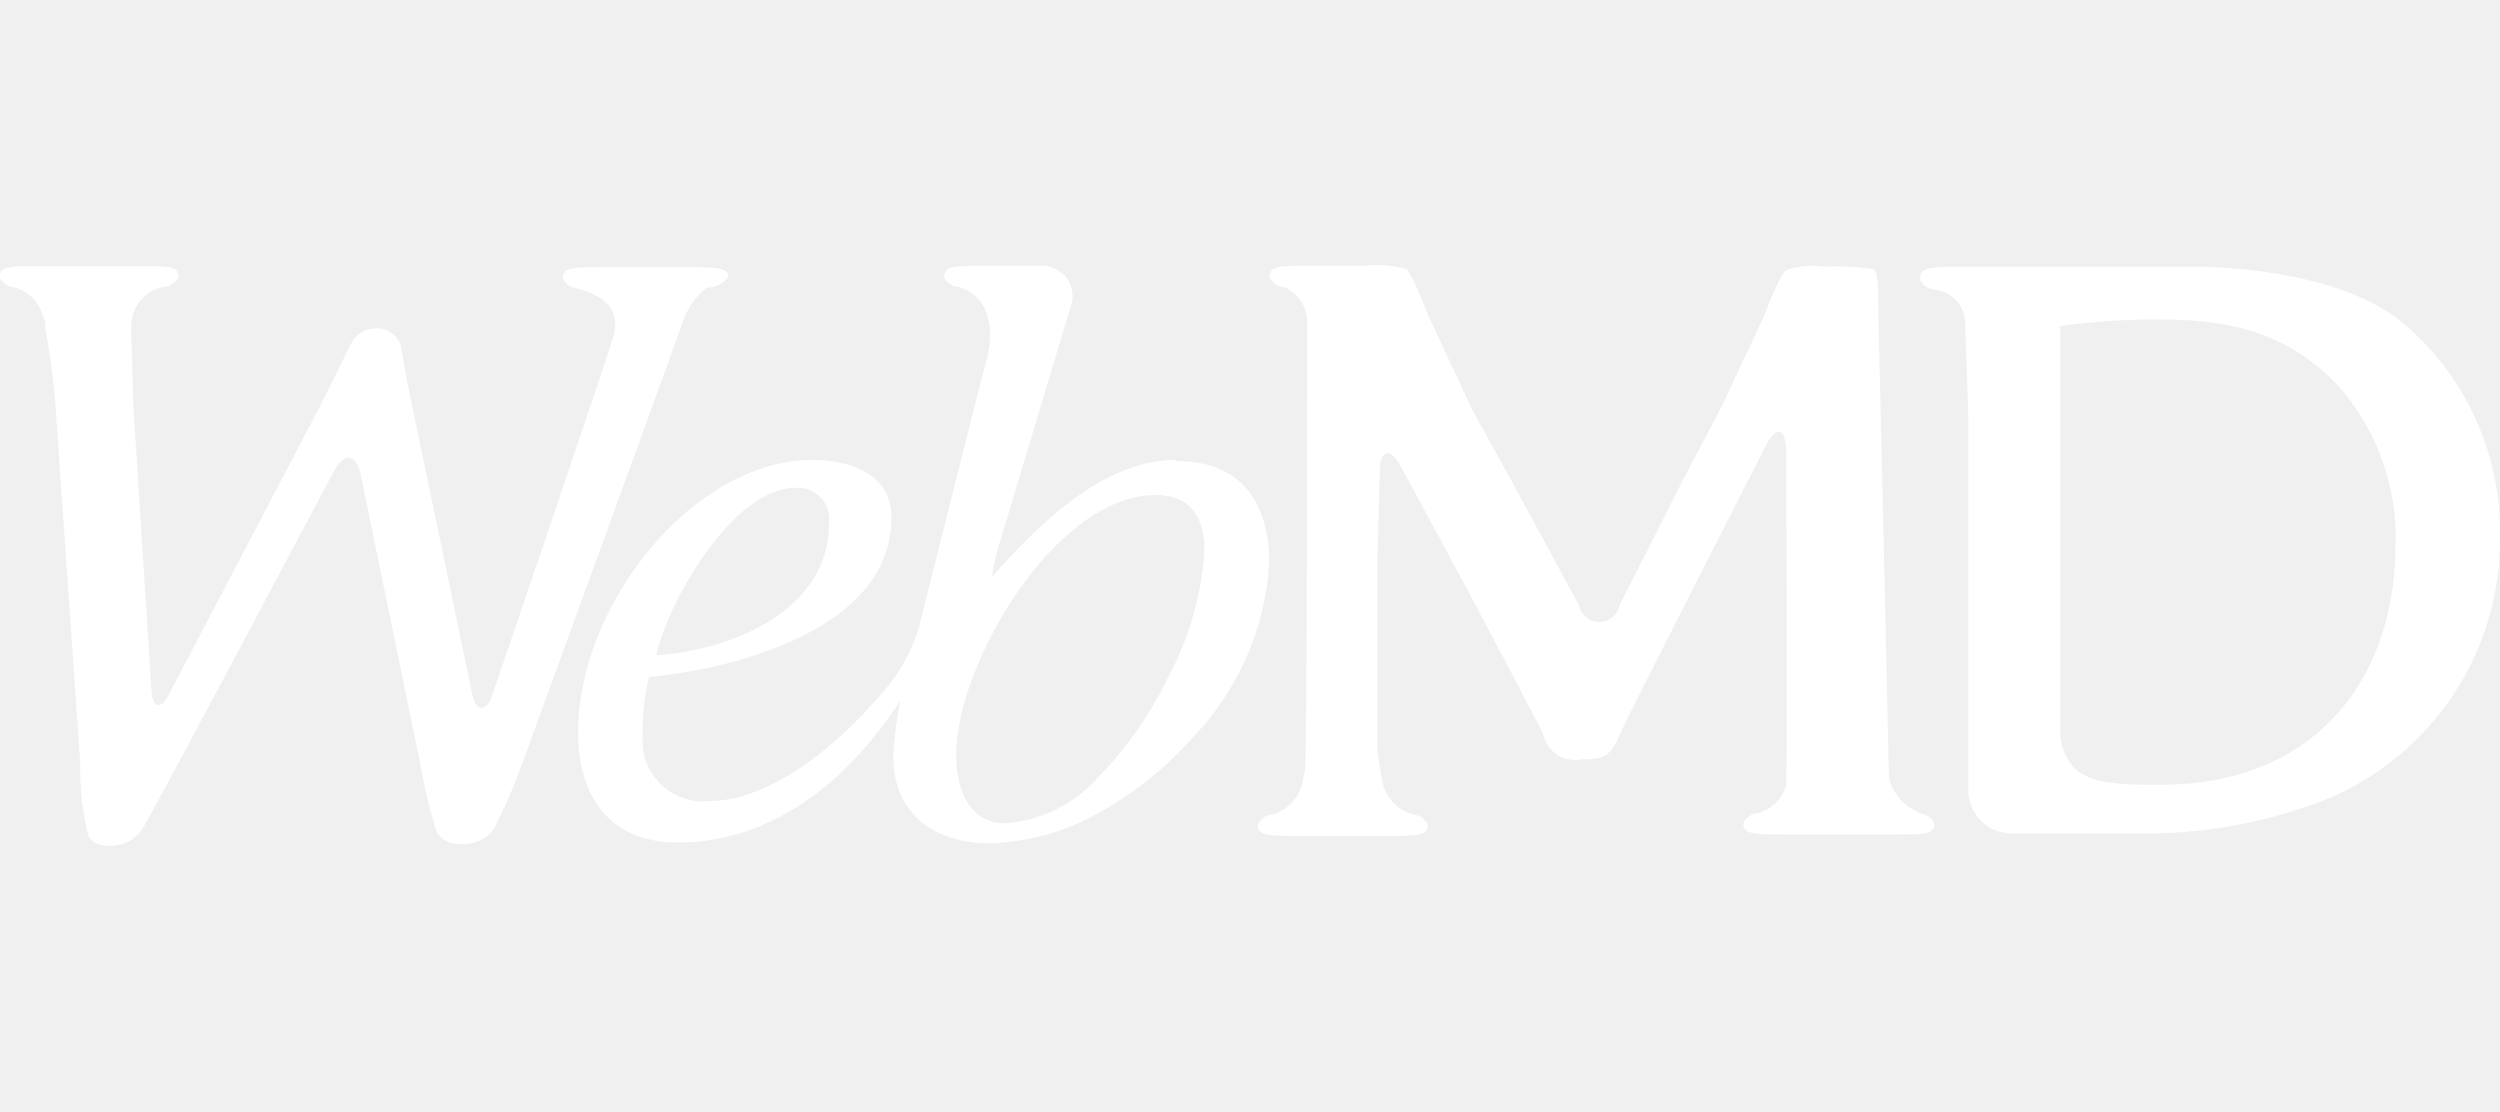
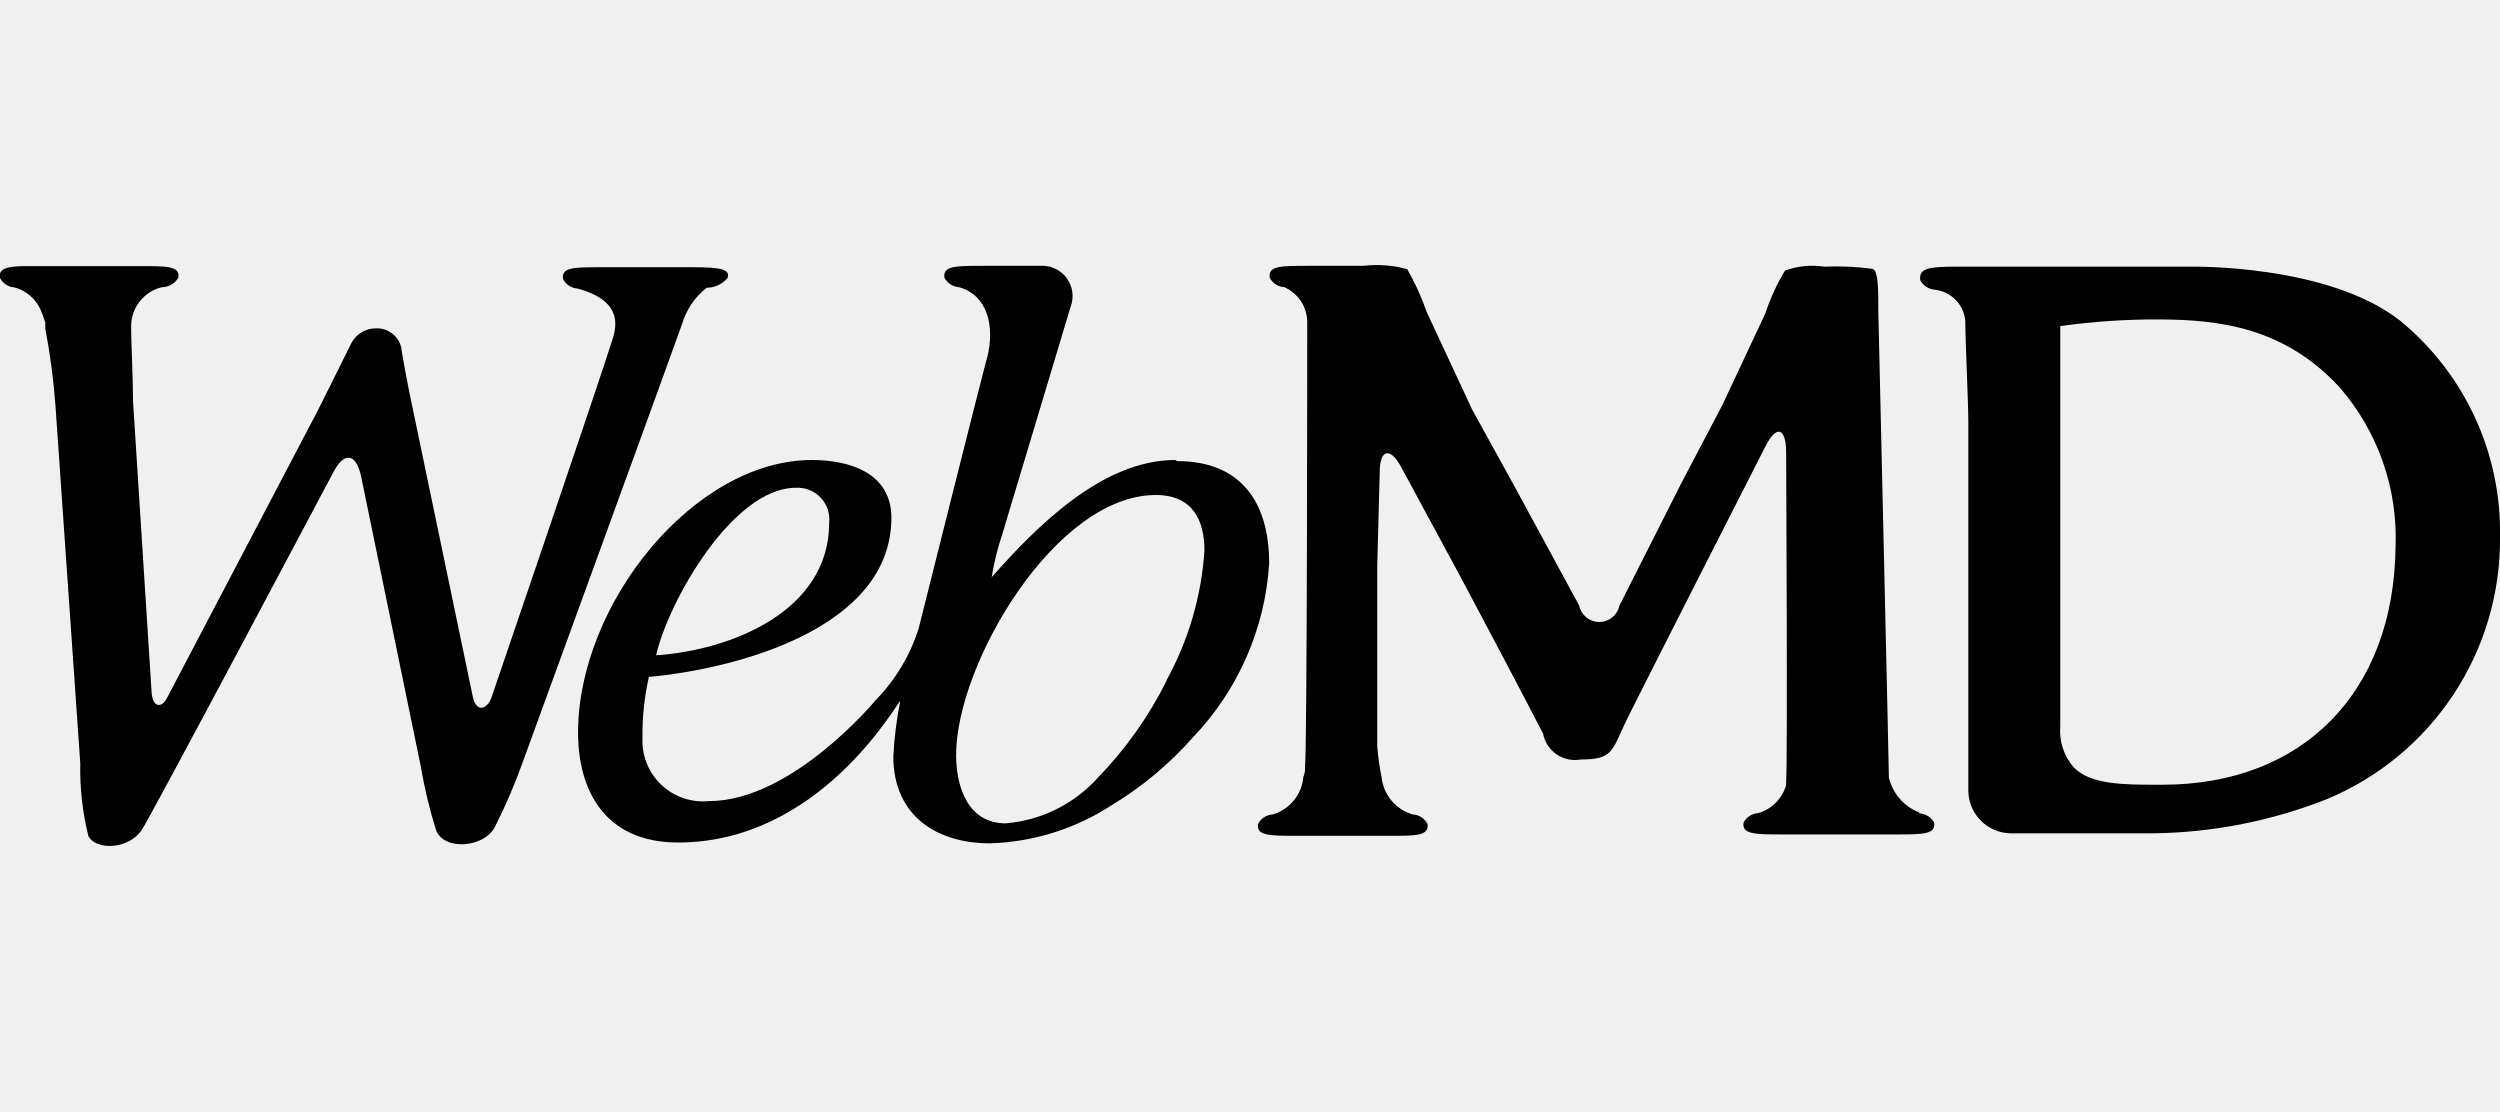
<svg xmlns="http://www.w3.org/2000/svg" viewBox="0 0 90 40">
  <defs>
-     <style>.a{fill:#fff;}</style>
+     <style>.a{fill:#000}</style>
  </defs>
-   <path class="a" d="M86.41,11.55c-2.6-2.05-7.54-1.95-7.54-1.95H70.4c-1,0-1.33.07-1.27.49a.65.65,0,0,0,.53.34,1.24,1.24,0,0,1,1.09,1.11c0,.7.11,2.91.11,3.68V28.5A1.55,1.55,0,0,0,72.39,30h5.06a17.62,17.62,0,0,0,6.29-1.22A10.12,10.12,0,0,0,90,19.32,9.82,9.82,0,0,0,86.41,11.55ZM77.85,28.25h-.2c-1.18,0-2.4,0-3-.63a2,2,0,0,1-.48-1.48v-9.4c0-1.94,0-2.85,0-5a24.46,24.46,0,0,1,3.52-.24c2.23,0,4.57.3,6.55,2.46a8.26,8.26,0,0,1,2,5.73C86.18,24.92,82.91,28.25,77.85,28.25Zm-8.76,1A1.81,1.81,0,0,1,68,28c0-.37-.38-16.77-.38-16.77,0-.82,0-1.47-.2-1.55a9.66,9.66,0,0,0-1.74-.08,2.93,2.93,0,0,0-1.42.14,7.59,7.59,0,0,0-.71,1.55L62,14.59l-1.47,2.8L58.3,21.8a.74.74,0,0,1-1.45,0l-2.36-4.35L53,14.75l-1.64-3.52a9,9,0,0,0-.7-1.54,4.09,4.09,0,0,0-1.57-.12h-2c-1,0-1.44,0-1.38.43a.64.64,0,0,0,.53.34,1.38,1.38,0,0,1,.82,1.29c0,.37,0,15.31-.08,16a.71.71,0,0,1-.06.34h0a1.54,1.54,0,0,1-1.1,1.35.64.64,0,0,0-.53.34c-.07.42.39.43,1.38.43H50c1,0,1.45,0,1.39-.43a.64.64,0,0,0-.53-.34A1.56,1.56,0,0,1,49.74,28h0a9.65,9.65,0,0,1-.16-1.13c0-.82,0-2.24,0-3.09v-.29c0-.82,0-2.24,0-3.09L49.67,17c0-.82.37-.93.77-.19l2.21,4.09c.4.74,2.52,4.76,2.9,5.51a1.17,1.17,0,0,0,1.37.93h0c1.11,0,1.11-.29,1.57-1.28.34-.72,5.07-10,5.07-10,.38-.75.72-.68.74.16,0,0,.06,11.36,0,11.88v.17a1.47,1.47,0,0,1-1,1,.65.65,0,0,0-.53.34c-.07.42.39.43,1.38.43h4.09c1,0,1.45,0,1.39-.43A.67.67,0,0,0,69.1,29.28Z" />
-   <path class="a" d="M24.56,11.65a2.56,2.56,0,0,1,.88-1.29A1,1,0,0,0,26.2,10c.07-.3-.2-.38-1.28-.38H21.65c-1,0-1.45,0-1.38.43a.65.65,0,0,0,.53.34c.94.26,1.57.74,1.28,1.73s-4.39,13-4.39,13c-.16.43-.56.56-.68-.09L14.89,14.86c-.18-.82-.38-1.9-.45-2.37a.9.9,0,0,0-.91-.67,1,1,0,0,0-.89.55c-.27.56-.82,1.64-1.2,2.41L6,25.15c-.22.38-.5.27-.54-.19l-.67-10.5c0-.82-.08-2.46-.07-2.72a1.45,1.45,0,0,1,1.1-1.4A.7.7,0,0,0,6.42,10C6.49,9.57,6,9.58,5,9.58H.92c-.65,0-1,.09-.92.43a.65.65,0,0,0,.53.34,1.43,1.43,0,0,1,.94.82,4.53,4.53,0,0,1,.16.44v.14a.71.71,0,0,0,0,.08A23.51,23.51,0,0,1,2,14.65l.89,12.83a9.9,9.9,0,0,0,.29,2.61c.25.53,1.45.5,1.92-.21C5.28,29.68,12,17,12,17c.39-.75.82-.69,1,.15L15.15,27.6a17.12,17.12,0,0,0,.55,2.29c.29.75,1.73.62,2.11-.11a20,20,0,0,0,1-2.32S24.33,12.32,24.56,11.65Zm17.75,4.91c-2.63,0-5,2.4-6.61,4.22a9.27,9.27,0,0,1,.38-1.54l2.46-8.19a1.09,1.09,0,0,0-1.09-1.48H35.39c-1,0-1.45,0-1.39.43a.65.65,0,0,0,.53.34c1,.28,1.31,1.38,1,2.57,0-.1-2.46,9.72-2.46,9.72a6.48,6.48,0,0,1-1.55,2.58s-3,3.63-6,3.63a2.18,2.18,0,0,1-2.39-2.28,9.27,9.27,0,0,1,.23-2.19c3.13-.29,8.73-1.74,8.73-5.73,0-1.64-1.55-2.08-2.86-2.08-4.24,0-8.42,5.17-8.42,9.82,0,2,.91,3.95,3.6,3.95,5.06,0,7.81-4.91,8-5.1a13.57,13.57,0,0,0-.25,2c0,2.14,1.56,3.13,3.48,3.13A8.51,8.51,0,0,0,40,29a12.59,12.59,0,0,0,2.95-2.46,9.94,9.94,0,0,0,2.74-6.26c0-2.18-1-3.68-3.31-3.68Zm-13.66,1a1.14,1.14,0,0,1,1.2,1.26c0,3.19-3.54,4.59-6.23,4.77C24.06,21.65,26.38,17.56,28.65,17.56ZM42,24.5A13.87,13.87,0,0,1,39.52,28a5,5,0,0,1-3.32,1.64c-1.34,0-1.78-1.29-1.78-2.46,0-3.27,3.57-9.36,7.19-9.36,1.34,0,1.75.93,1.75,2A11.21,11.21,0,0,1,42,24.48Z" />
+   <path d="M86.41 11.55c-2.6-2.05-7.54-1.95-7.54-1.95H70.4c-1 0-1.33.07-1.27.49a.65.65 0 0 0 .53.34 1.24 1.24 0 0 1 1.09 1.11c0 .7.11 2.91.11 3.68V28.5a1.55 1.55 0 0 0 1.53 1.5h5.06a17.6 17.6 0 0 0 6.29-1.22A10.12 10.12 0 0 0 90 19.32a9.82 9.82 0 0 0-3.59-7.77m-8.56 16.7h-.2c-1.18 0-2.4 0-3-.63a2 2 0 0 1-.48-1.48v-14.4a24.5 24.5 0 0 1 3.52-.24c2.23 0 4.57.3 6.55 2.46a8.26 8.26 0 0 1 2 5.73c-.06 5.23-3.33 8.56-8.39 8.56m-8.76 1A1.81 1.81 0 0 1 68 28c0-.37-.38-16.77-.38-16.77 0-.82 0-1.47-.2-1.55a9.7 9.7 0 0 0-1.74-.08 2.9 2.9 0 0 0-1.42.14 7.6 7.6 0 0 0-.71 1.55L62 14.59l-1.47 2.8-2.23 4.41a.74.74 0 0 1-1.45 0l-2.36-4.35-1.49-2.7-1.64-3.52a9 9 0 0 0-.7-1.54 4.1 4.1 0 0 0-1.57-.12h-2c-1 0-1.44 0-1.38.43a.64.64 0 0 0 .53.34 1.38 1.38 0 0 1 .82 1.29c0 .37 0 15.31-.08 16a.7.7 0 0 1-.06.34 1.54 1.54 0 0 1-1.1 1.35.64.64 0 0 0-.53.34c-.07.42.39.43 1.38.43H50c1 0 1.45 0 1.39-.43a.64.64 0 0 0-.53-.34A1.56 1.56 0 0 1 49.74 28a10 10 0 0 1-.16-1.13V20.4l.09-3.4c0-.82.37-.93.77-.19l2.21 4.09c.4.74 2.52 4.76 2.9 5.51a1.17 1.17 0 0 0 1.37.93c1.11 0 1.11-.29 1.57-1.28.34-.72 5.07-10 5.07-10 .38-.75.72-.68.74.16 0 0 .06 11.36 0 11.88v.17a1.47 1.47 0 0 1-1 1 .65.65 0 0 0-.53.34c-.07.42.39.43 1.38.43h4.09c1 0 1.45 0 1.39-.43a.67.67 0 0 0-.53-.33Z" class="a" />
+   <path d="M24.56 11.65a2.56 2.56 0 0 1 .88-1.29 1 1 0 0 0 .76-.36c.07-.3-.2-.38-1.28-.38h-3.27c-1 0-1.45 0-1.38.43a.65.65 0 0 0 .53.34c.94.26 1.57.74 1.28 1.73s-4.39 13-4.39 13c-.16.43-.56.56-.68-.09l-2.12-10.17c-.18-.82-.38-1.9-.45-2.37a.9.9 0 0 0-.91-.67 1 1 0 0 0-.89.55c-.27.56-.82 1.64-1.2 2.41L6 25.15c-.22.38-.5.27-.54-.19l-.67-10.5c0-.82-.08-2.46-.07-2.72a1.45 1.45 0 0 1 1.1-1.4.7.7 0 0 0 .6-.34C6.49 9.57 6 9.58 5 9.58H.92c-.65 0-1 .09-.92.43a.65.65 0 0 0 .53.34 1.43 1.43 0 0 1 .94.82 5 5 0 0 1 .16.44v.14a1 1 0 0 0 0 .08A24 24 0 0 1 2 14.65l.89 12.83a10 10 0 0 0 .29 2.61c.25.53 1.45.5 1.92-.21C5.28 29.68 12 17 12 17c.39-.75.82-.69 1 .15l2.15 10.45a17 17 0 0 0 .55 2.29c.29.75 1.73.62 2.11-.11a20 20 0 0 0 1-2.32s5.52-15.14 5.75-15.81m17.75 4.91c-2.63 0-5 2.4-6.61 4.22a9.3 9.3 0 0 1 .38-1.54l2.46-8.19a1.09 1.09 0 0 0-1.09-1.48h-2.06c-1 0-1.45 0-1.39.43a.65.65 0 0 0 .53.34c1 .28 1.31 1.38 1 2.57 0-.1-2.46 9.72-2.46 9.72a6.5 6.5 0 0 1-1.55 2.58s-3 3.63-6 3.63a2.18 2.18 0 0 1-2.39-2.28 9.3 9.3 0 0 1 .23-2.19c3.13-.29 8.73-1.74 8.73-5.73 0-1.64-1.55-2.08-2.86-2.08-4.24 0-8.42 5.17-8.42 9.82 0 2 .91 3.95 3.6 3.95 5.06 0 7.81-4.91 8-5.1a13.6 13.6 0 0 0-.25 2c0 2.14 1.56 3.13 3.48 3.13A8.5 8.5 0 0 0 40 29a12.6 12.6 0 0 0 2.95-2.46 9.94 9.94 0 0 0 2.74-6.26c0-2.18-1-3.68-3.31-3.68Zm-13.66 1a1.14 1.14 0 0 1 1.2 1.26c0 3.19-3.54 4.59-6.23 4.77.44-1.94 2.76-6.03 5.03-6.03M42 24.5a13.9 13.9 0 0 1-2.48 3.5 5 5 0 0 1-3.32 1.64c-1.34 0-1.78-1.29-1.78-2.46 0-3.27 3.57-9.36 7.19-9.36 1.34 0 1.75.93 1.75 2A11.2 11.2 0 0 1 42 24.48Z" class="a" />
</svg>
